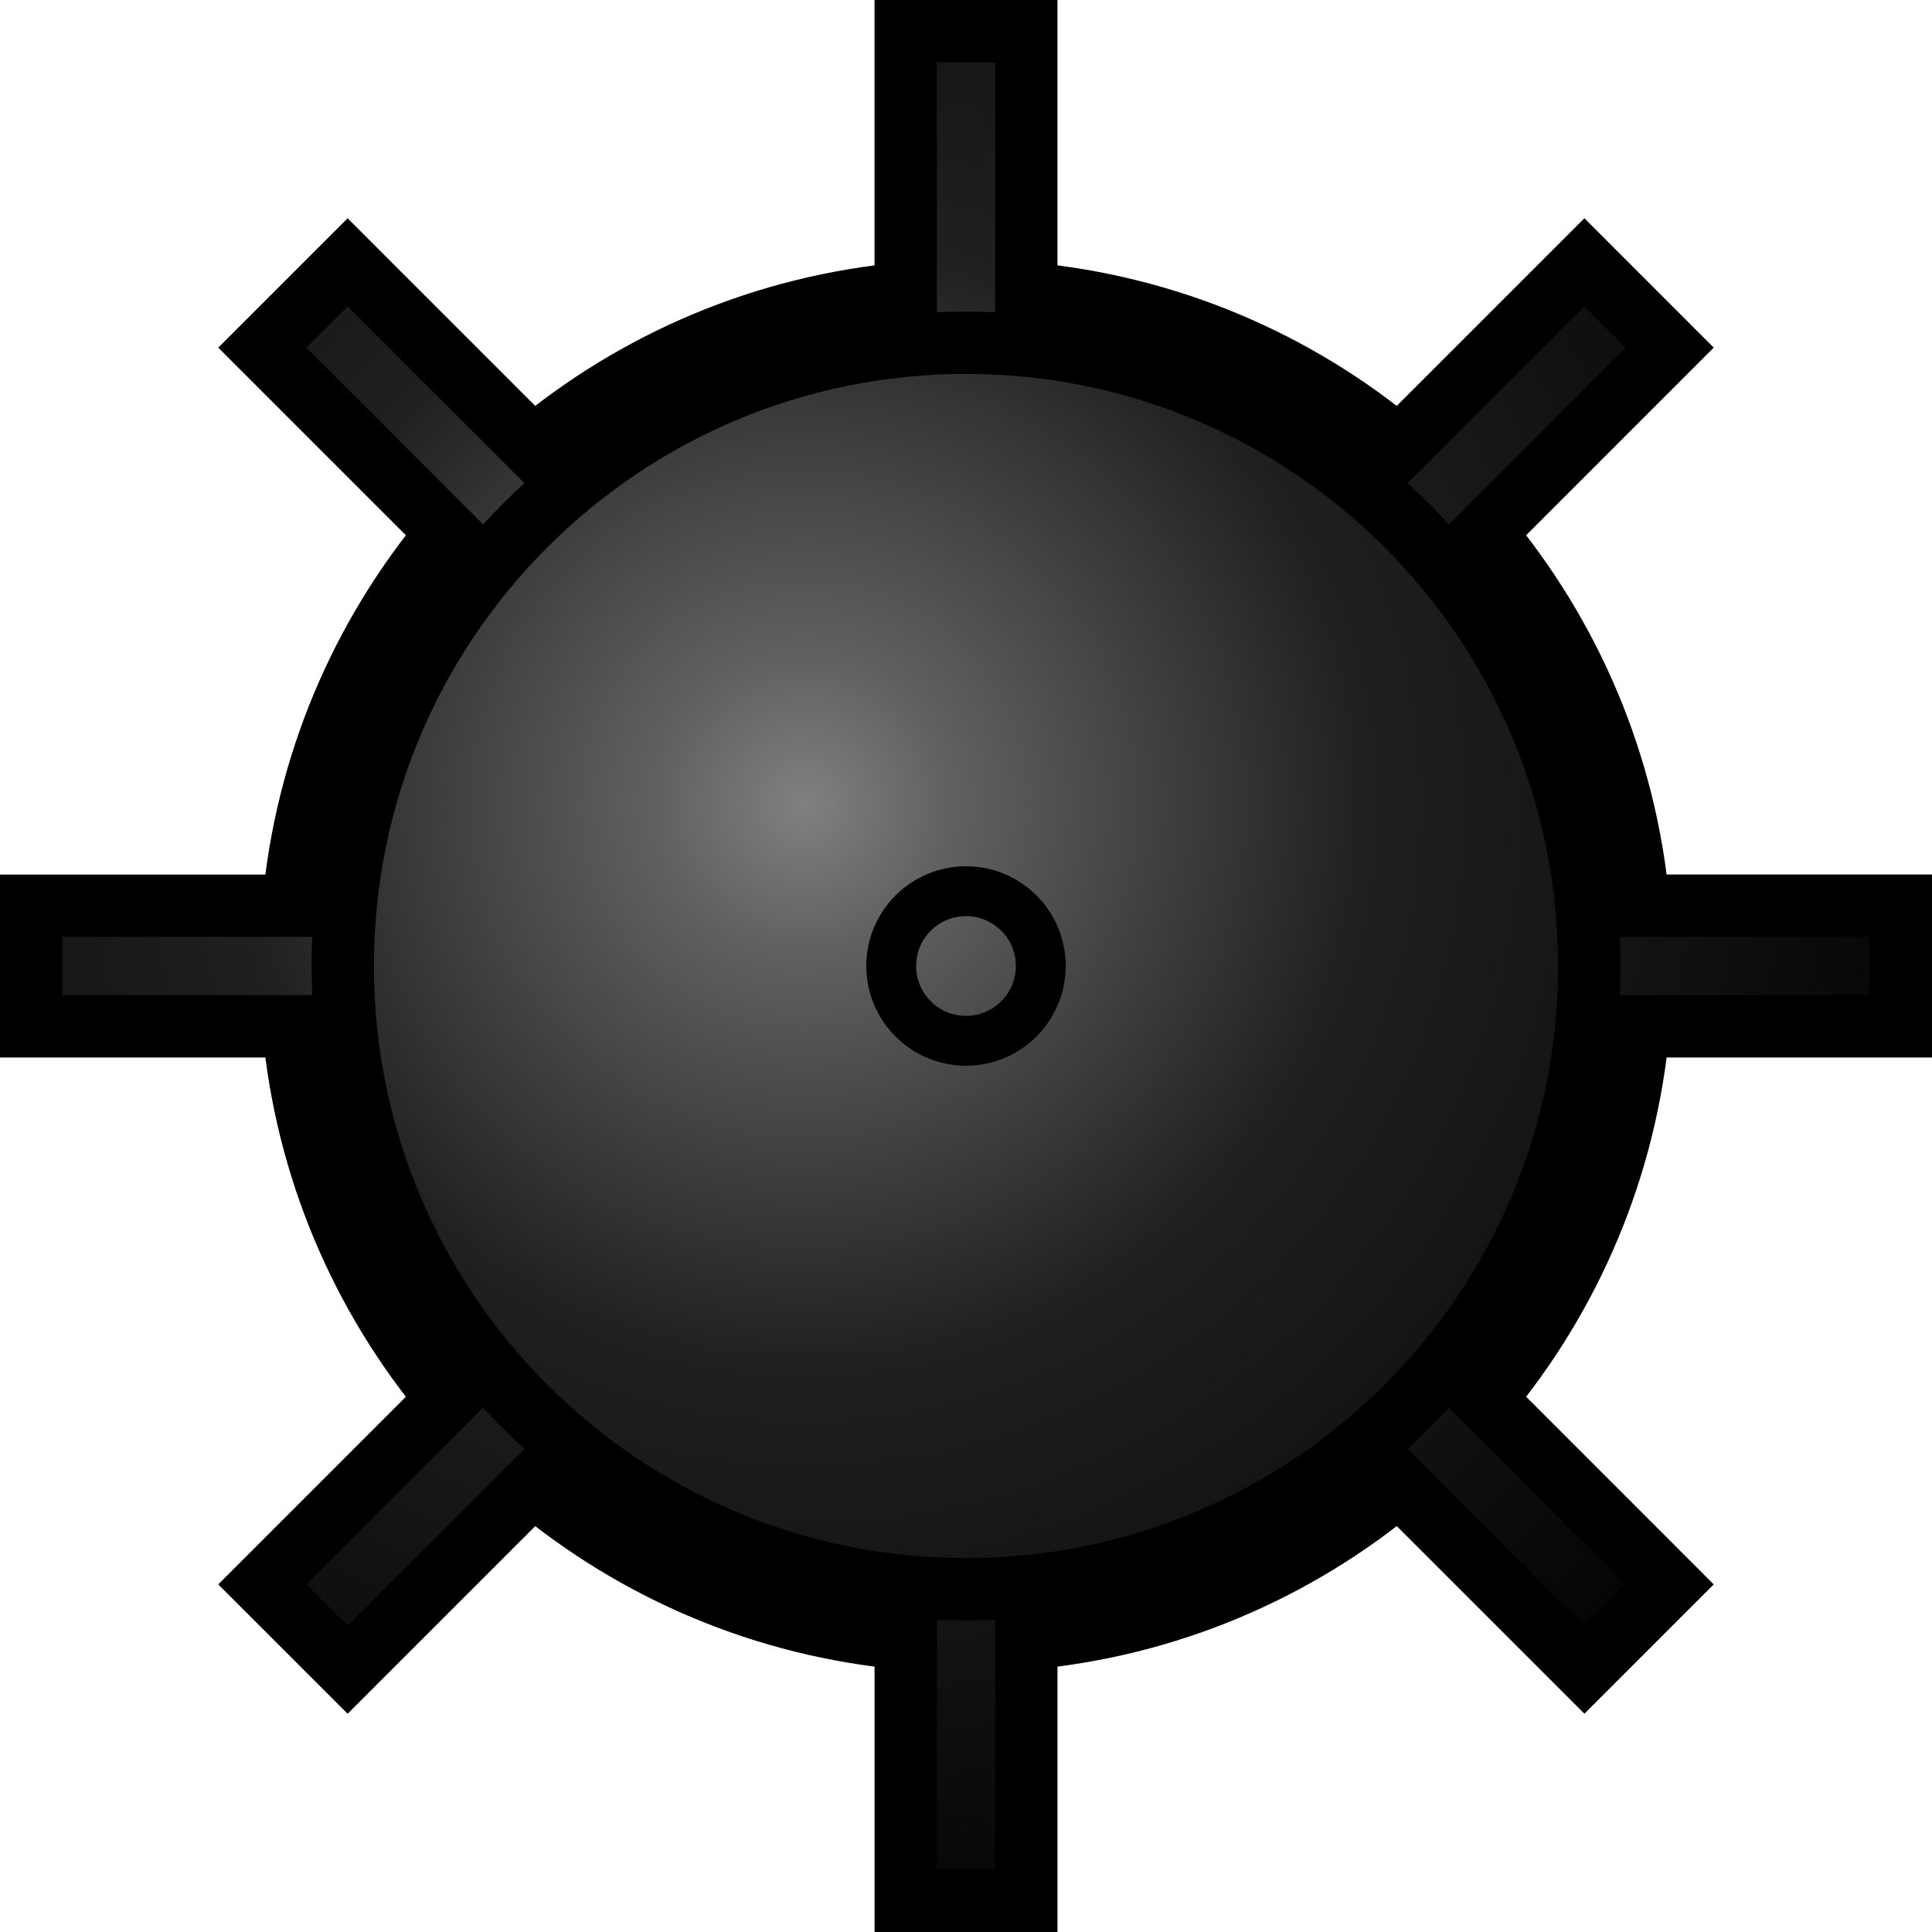
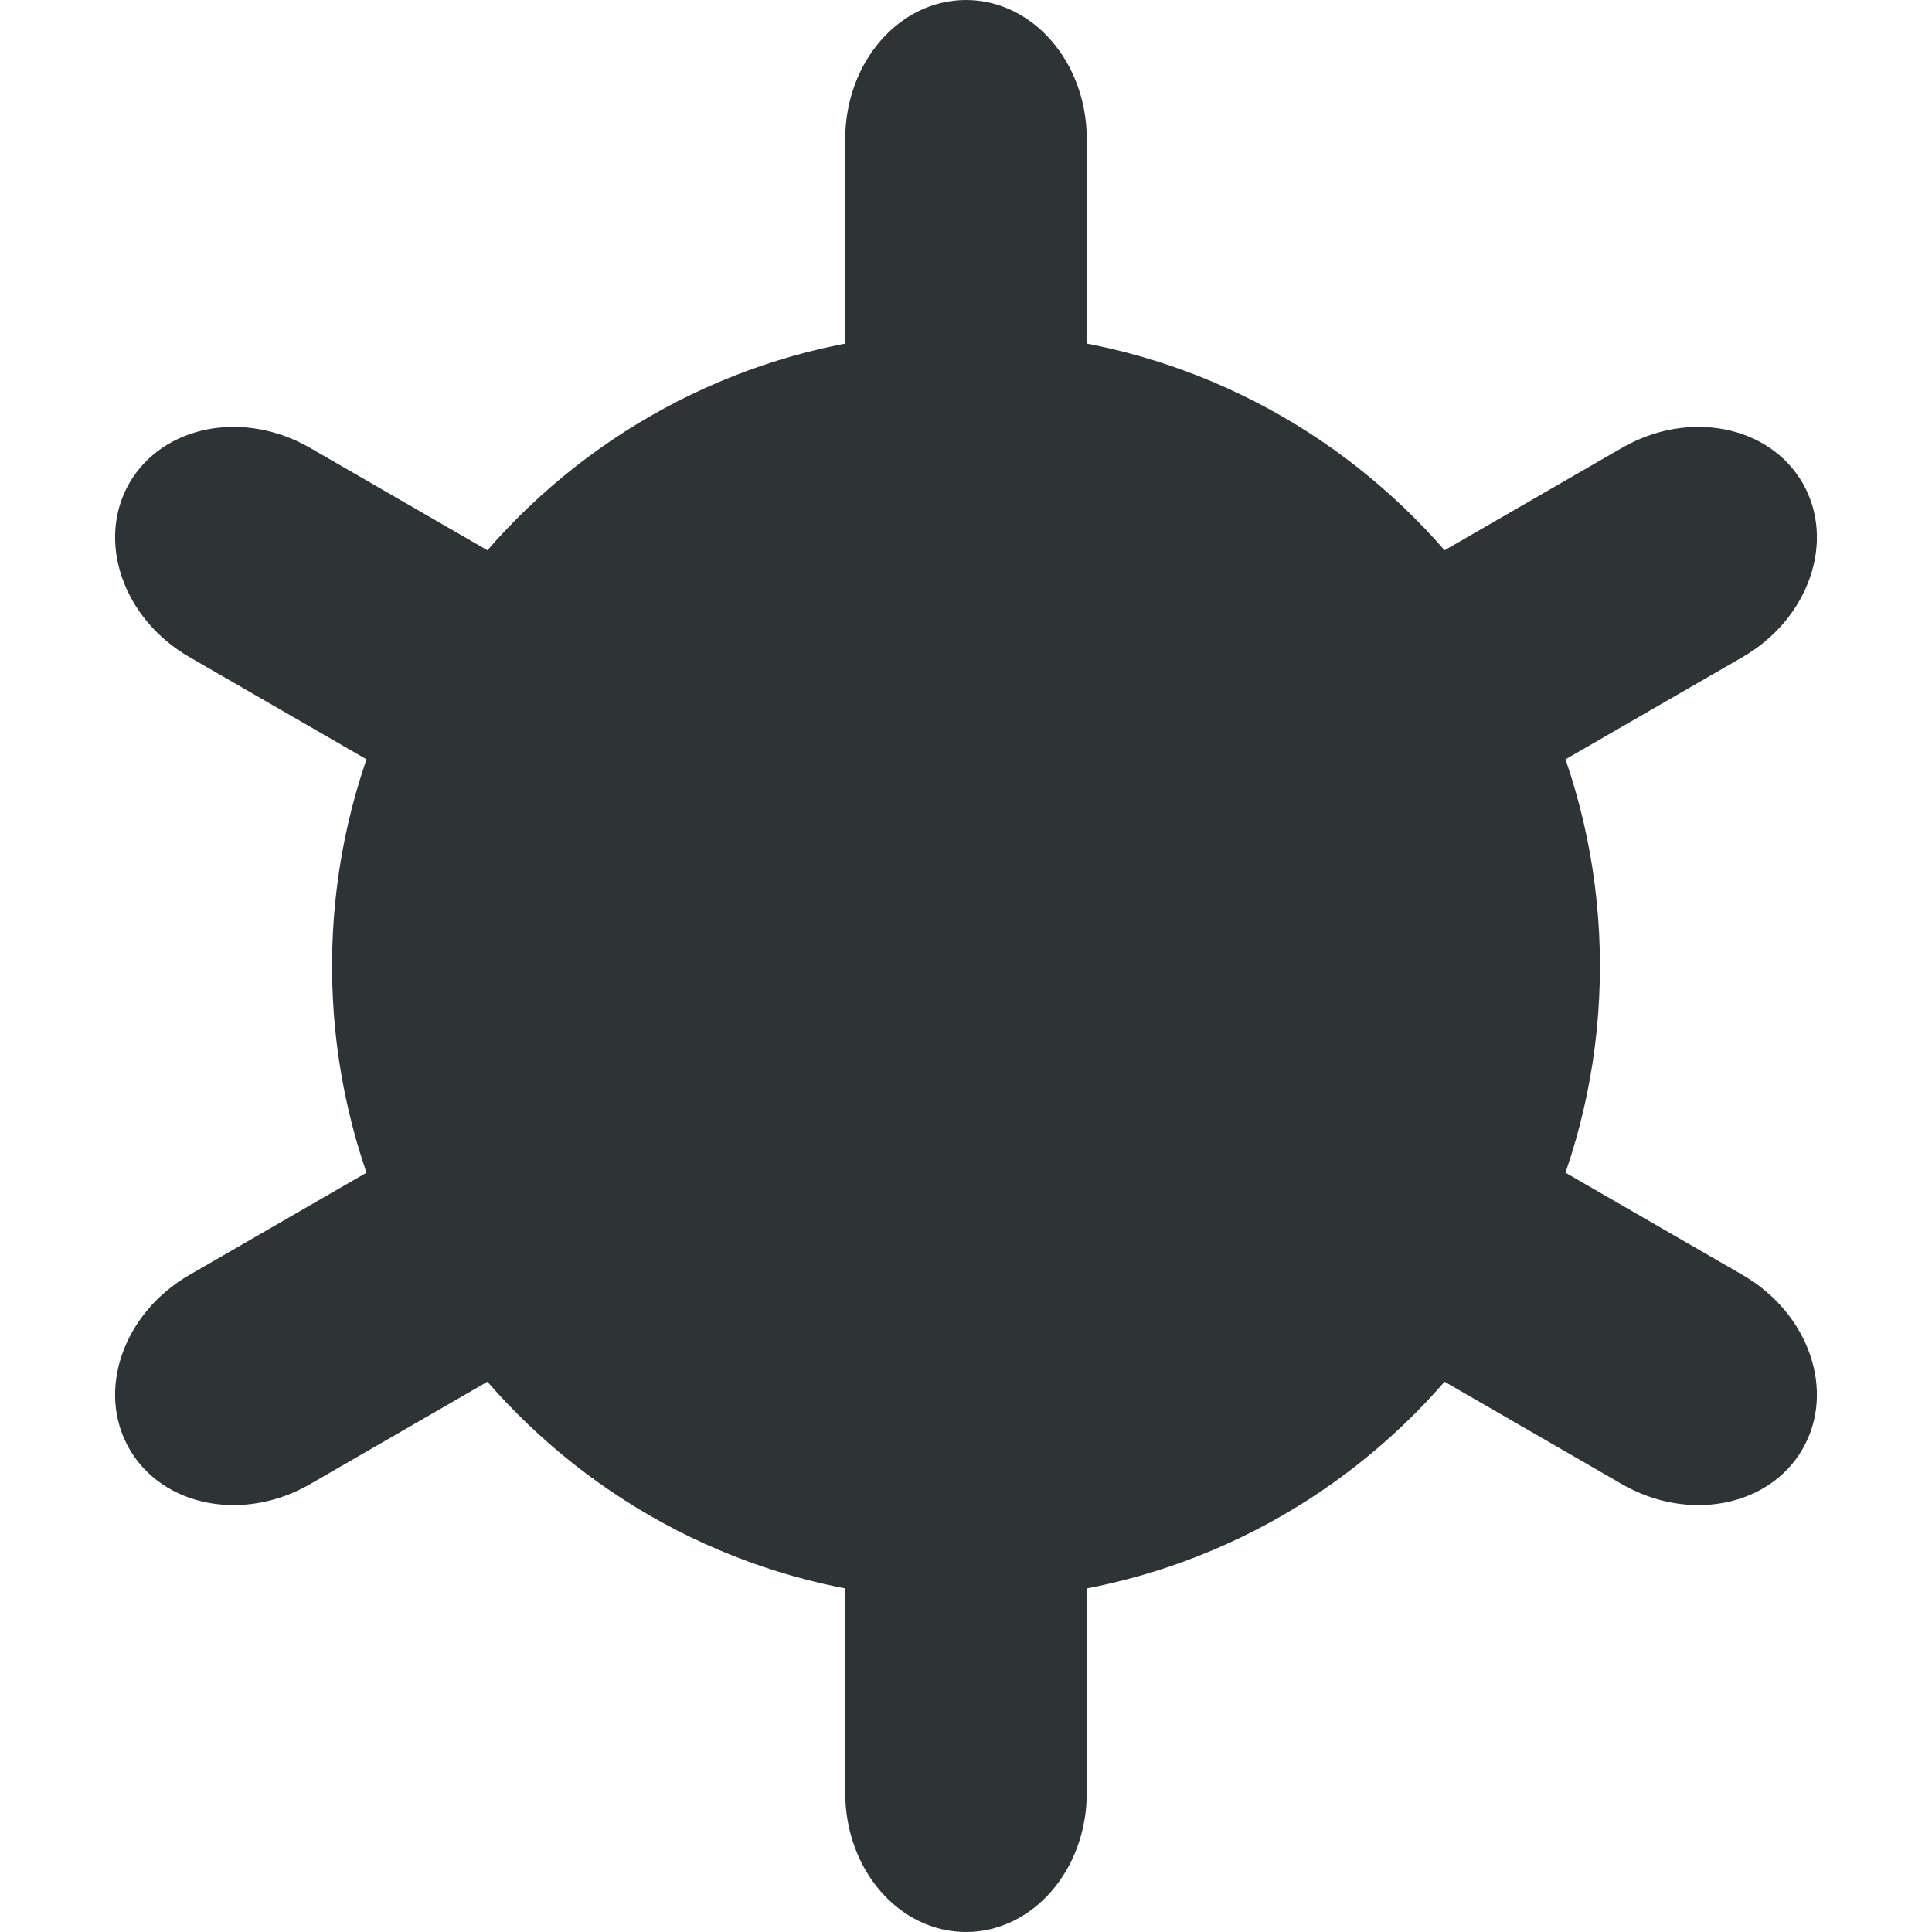
- <svg xmlns="http://www.w3.org/2000/svg" xmlns:xlink="http://www.w3.org/1999/xlink" version="1.1" width="64" height="64" id="svg2">
-   <defs id="defs21">
-     <radialGradient xlink:href="#paint" id="radialGradient3007" gradientUnits="userSpaceOnUse" cx="67" cy="67" r="100" />
-   </defs>
-   <radialGradient id="paint" cx="67" cy="67" r="100" gradientUnits="userSpaceOnUse">
-     <stop offset="0" style="stop-color:#808080" id="stop5" />
-     <stop offset="0.12" style="stop-color:#606060" id="stop7" />
-     <stop offset="0.45" style="stop-color:#202020" id="stop9" />
-     <stop offset="1" style="stop-color:#000000" id="stop11" />
-   </radialGradient>
-   <g id="g3000" transform="matrix(0.4129032,0,0,0.4129032,-1.032258,-1.032258)">
-     <path id="path13" d="M 155,84.839 V 75.161 H 133.967 C 132.964,63.832 128.481,53.506 121.584,45.26 l 14.87,-14.871 -6.842,-6.843 -14.872,14.871 C 106.494,31.52 96.167,27.037 84.839,26.033 V 5 h -9.678 v 21.033 c -11.33,1.003 -21.657,5.486 -29.903,12.383 l -14.87,-14.87 -6.843,6.843 14.87,14.87 C 31.519,53.506 27.036,63.833 26.032,75.162 H 5 v 9.678 h 21.033 c 1.003,11.331 5.485,21.658 12.382,29.903 l -14.869,14.87 6.843,6.842 14.869,-14.868 c 8.246,6.896 18.573,11.378 29.904,12.381 V 155 h 9.678 v -21.033 c 11.329,-1.003 21.656,-5.485 29.902,-12.382 l 14.871,14.869 6.842,-6.842 -14.869,-14.871 c 6.896,-8.245 11.379,-18.572 12.382,-29.902 H 155 V 84 z" style="fill:url(#radialGradient3007);stroke:#000000;stroke-width:5" />
-     <circle id="circle15" r="6" cy="80" cx="80" d="m 86,80 c 0,3.314 -2.686,6 -6,6 -3.314,0 -6,-2.686 -6,-6 0,-3.314 2.686,-6 6,-6 3.314,0 6,2.686 6,6 z" style="fill:none;stroke:#000000;stroke-width:4" />
-     <circle id="circle17" r="50" cy="80" cx="80" d="m 130,80 c 0,27.614 -22.386,50 -50,50 -27.614,0 -50,-22.386 -50,-50 0,-27.614 22.386,-50 50,-50 27.614,0 50,22.386 50,50 z" style="fill:none;stroke:#000000;stroke-width:5" />
-   </g>
+ <svg xmlns="http://www.w3.org/2000/svg" version="1.1" width="64" height="64" id="svg1">
+   <defs id="defs24" />
+   <linearGradient id="paint" gradientUnits="userSpaceOnUse" x1="14.5" y1="99" x2="119.5" y2="99">
+     <stop offset="0" style="stop-color:#DA1800" id="stop17" />
+     <stop offset="0.33" style="stop-color:#B42D2D" id="stop18" />
+     <stop offset="0.66" style="stop-color:#FA1818" id="stop19" />
+     <stop offset="1" style="stop-color:#B42D2D" id="stop20" />
+   </linearGradient>
+   <path transform="matrix(1.4,0,0,1.4,-1074,-577)" d="m 805,435 a 15,15 0 1 1 -30,0 15,15 0 1 1 30,0 z" id="path2999" style="fill:#2e3436;fill-opacity:1;stroke:none" />
+   <rect style="fill:#2e3436;fill-opacity:1;stroke:none" id="rect3001" width="8" height="64" x="28" y="0" rx="4.6" ry="4.6" />
+   <rect ry="4.6" rx="4.6" y="-43.713" x="39.713" height="64" width="8" id="rect3013" style="fill:#2e3436;fill-opacity:1;stroke:none" transform="matrix(0.5,0.8660254,-0.8660254,0.5,0,0)" />
+   <rect transform="matrix(-0.5,0.8660254,-0.8660254,-0.5,0,0)" style="fill:#2e3436;fill-opacity:1;stroke:none" id="rect3015" width="8" height="64" x="7.713" y="-75.713" rx="4.6" ry="4.6" />
</svg>
